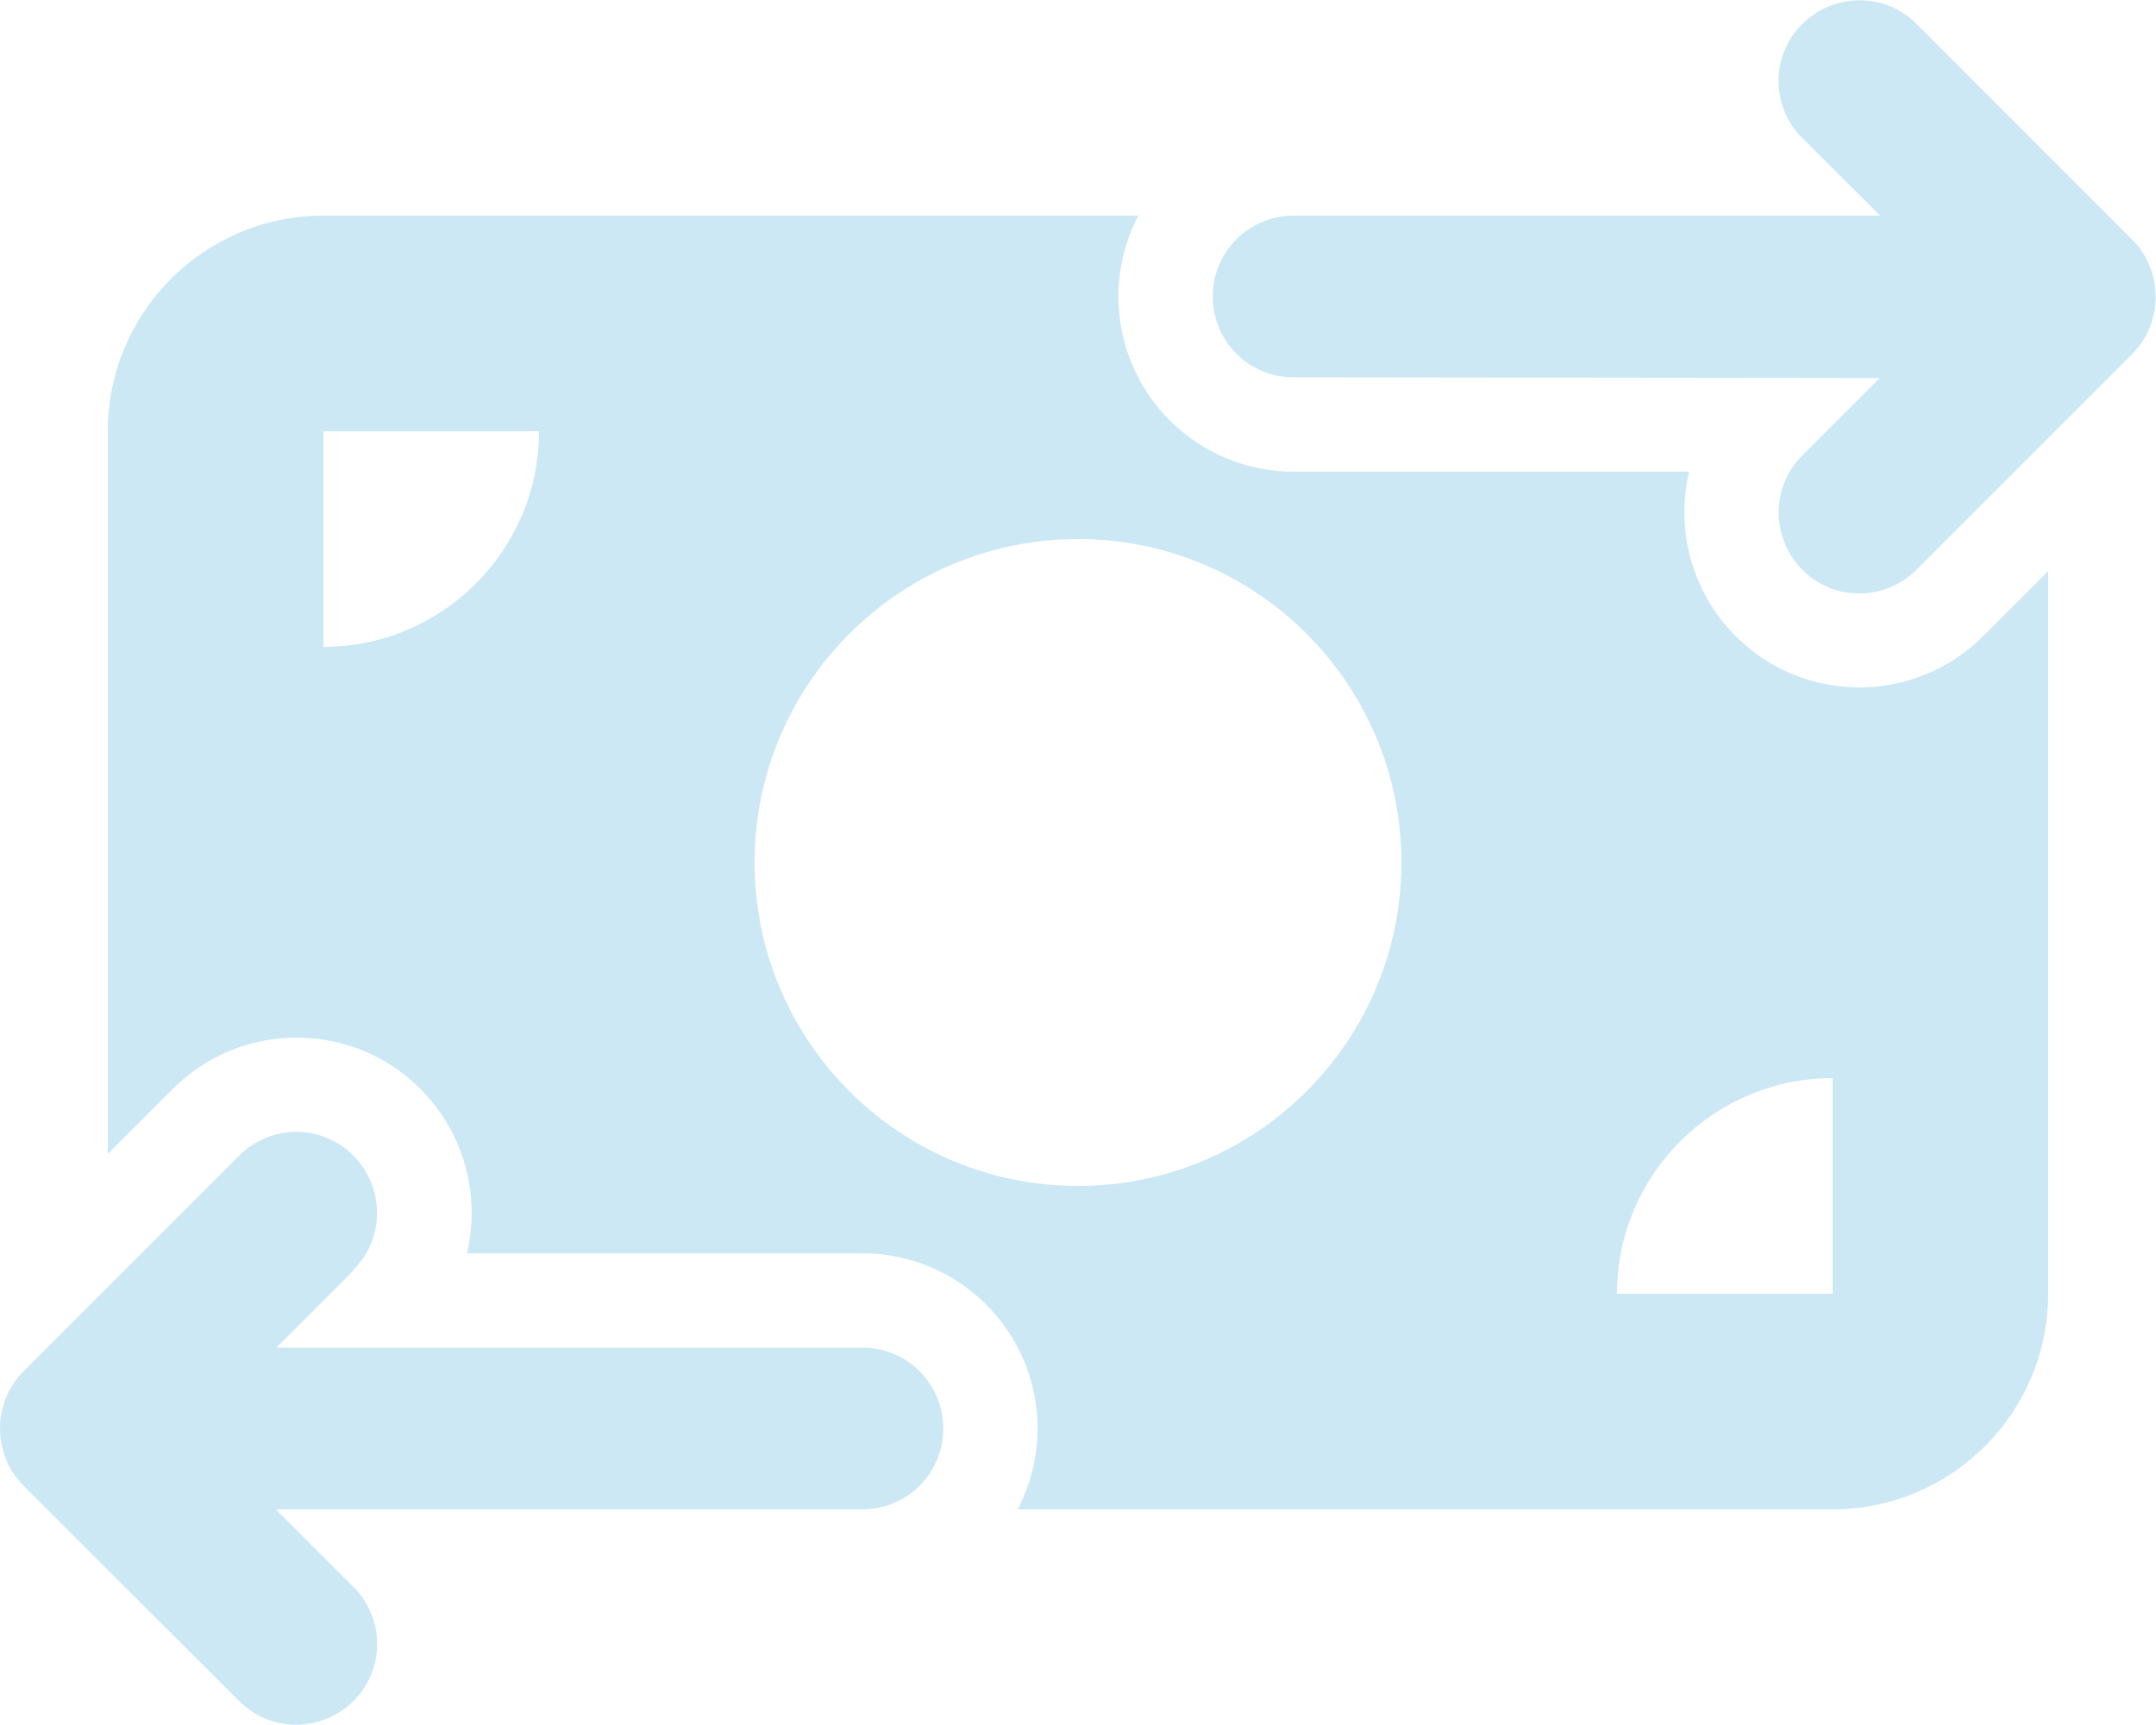
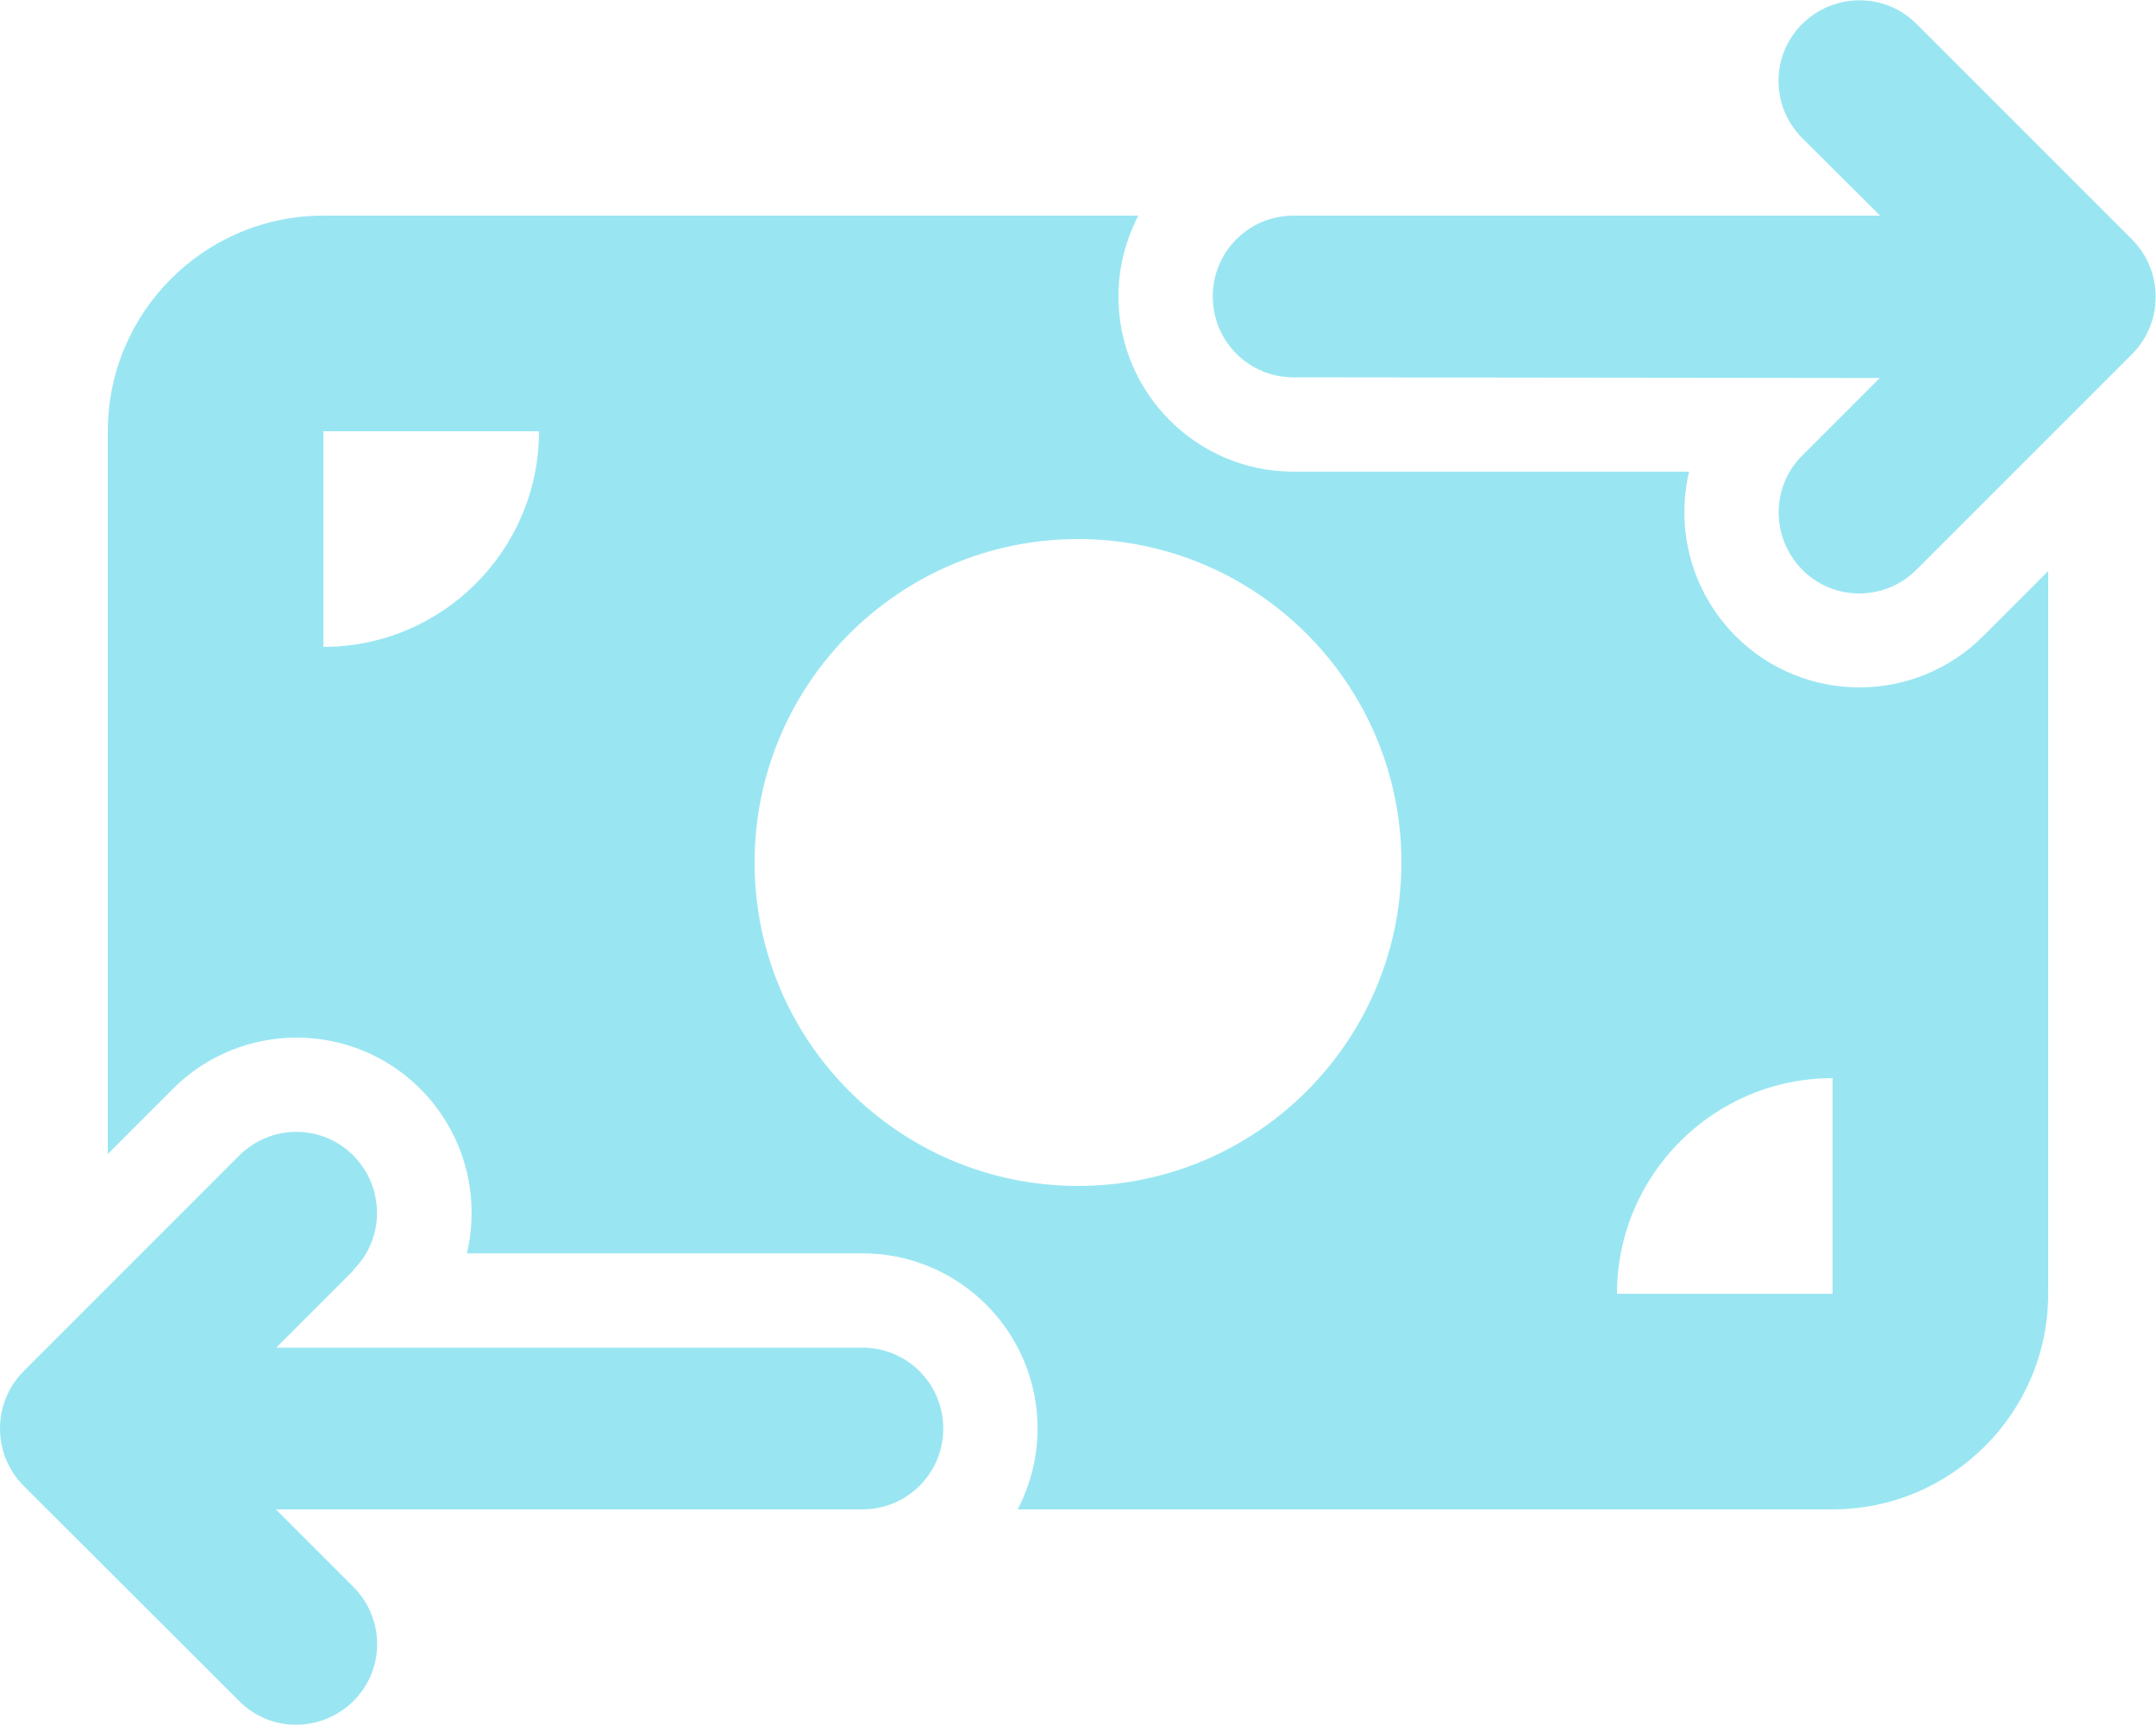
<svg xmlns="http://www.w3.org/2000/svg" viewBox="0 0 640 512">
-   <path fill="#cce8f5" d="M535 41c-9.4-9.4-9.4-24.6 0-33.9s24.6-9.4 33.9 0l64 64c4.5 4.5 7 10.6 7 17s-2.5 12.5-7 17l-64 64c-9.4 9.4-24.6 9.4-33.9 0s-9.4-24.6 0-33.9l23-23L384 112c-13.3 0-24-10.7-24-24s10.7-24 24-24l174.1 0L535 41zM105 377l-23 23L256 400c13.3 0 24 10.7 24 24s-10.7 24-24 24L81.9 448l23 23c9.4 9.4 9.4 24.6 0 33.9s-24.6 9.4-33.9 0L7 441c-4.5-4.5-7-10.6-7-17s2.5-12.5 7-17l64-64c9.4-9.4 24.6-9.4 33.9 0s9.4 24.6 0 33.9zM96 64H337.9c-3.7 7.2-5.9 15.3-5.9 24c0 28.7 23.3 52 52 52l117.4 0c-4 17 .6 35.5 13.8 48.8c20.3 20.3 53.2 20.3 73.5 0L608 169.5V384c0 35.3-28.7 64-64 64H302.1c3.7-7.2 5.9-15.3 5.9-24c0-28.7-23.3-52-52-52l-117.4 0c4-17-.6-35.5-13.8-48.8c-20.3-20.3-53.2-20.3-73.5 0L32 342.5V128c0-35.3 28.7-64 64-64zm64 64H96v64c35.3 0 64-28.7 64-64zM544 320c-35.3 0-64 28.7-64 64h64V320zM320 352c53 0 96-43 96-96s-43-96-96-96s-96 43-96 96s43 96 96 96z" />
+   <path fill="#99e6f2" d="M535 41c-9.4-9.4-9.4-24.6 0-33.9s24.6-9.4 33.9 0l64 64c4.5 4.5 7 10.6 7 17s-2.5 12.5-7 17l-64 64c-9.4 9.4-24.6 9.4-33.9 0s-9.4-24.6 0-33.9l23-23L384 112c-13.3 0-24-10.7-24-24s10.7-24 24-24l174.1 0L535 41zM105 377l-23 23L256 400c13.3 0 24 10.7 24 24s-10.7 24-24 24L81.9 448l23 23c9.4 9.4 9.4 24.6 0 33.9s-24.6 9.4-33.9 0L7 441c-4.5-4.5-7-10.6-7-17s2.5-12.5 7-17l64-64c9.4-9.4 24.6-9.4 33.9 0s9.4 24.6 0 33.9zM96 64H337.9c-3.7 7.2-5.9 15.3-5.9 24c0 28.7 23.3 52 52 52l117.4 0c-4 17 .6 35.5 13.8 48.8c20.3 20.3 53.2 20.3 73.5 0L608 169.5V384c0 35.3-28.7 64-64 64H302.1c3.7-7.2 5.9-15.3 5.9-24c0-28.7-23.3-52-52-52l-117.4 0c4-17-.6-35.5-13.8-48.8c-20.3-20.3-53.2-20.3-73.5 0L32 342.5V128c0-35.3 28.7-64 64-64zm64 64H96v64c35.3 0 64-28.7 64-64zM544 320c-35.3 0-64 28.7-64 64h64V320zM320 352c53 0 96-43 96-96s-43-96-96-96s-96 43-96 96s43 96 96 96z" />
</svg>
